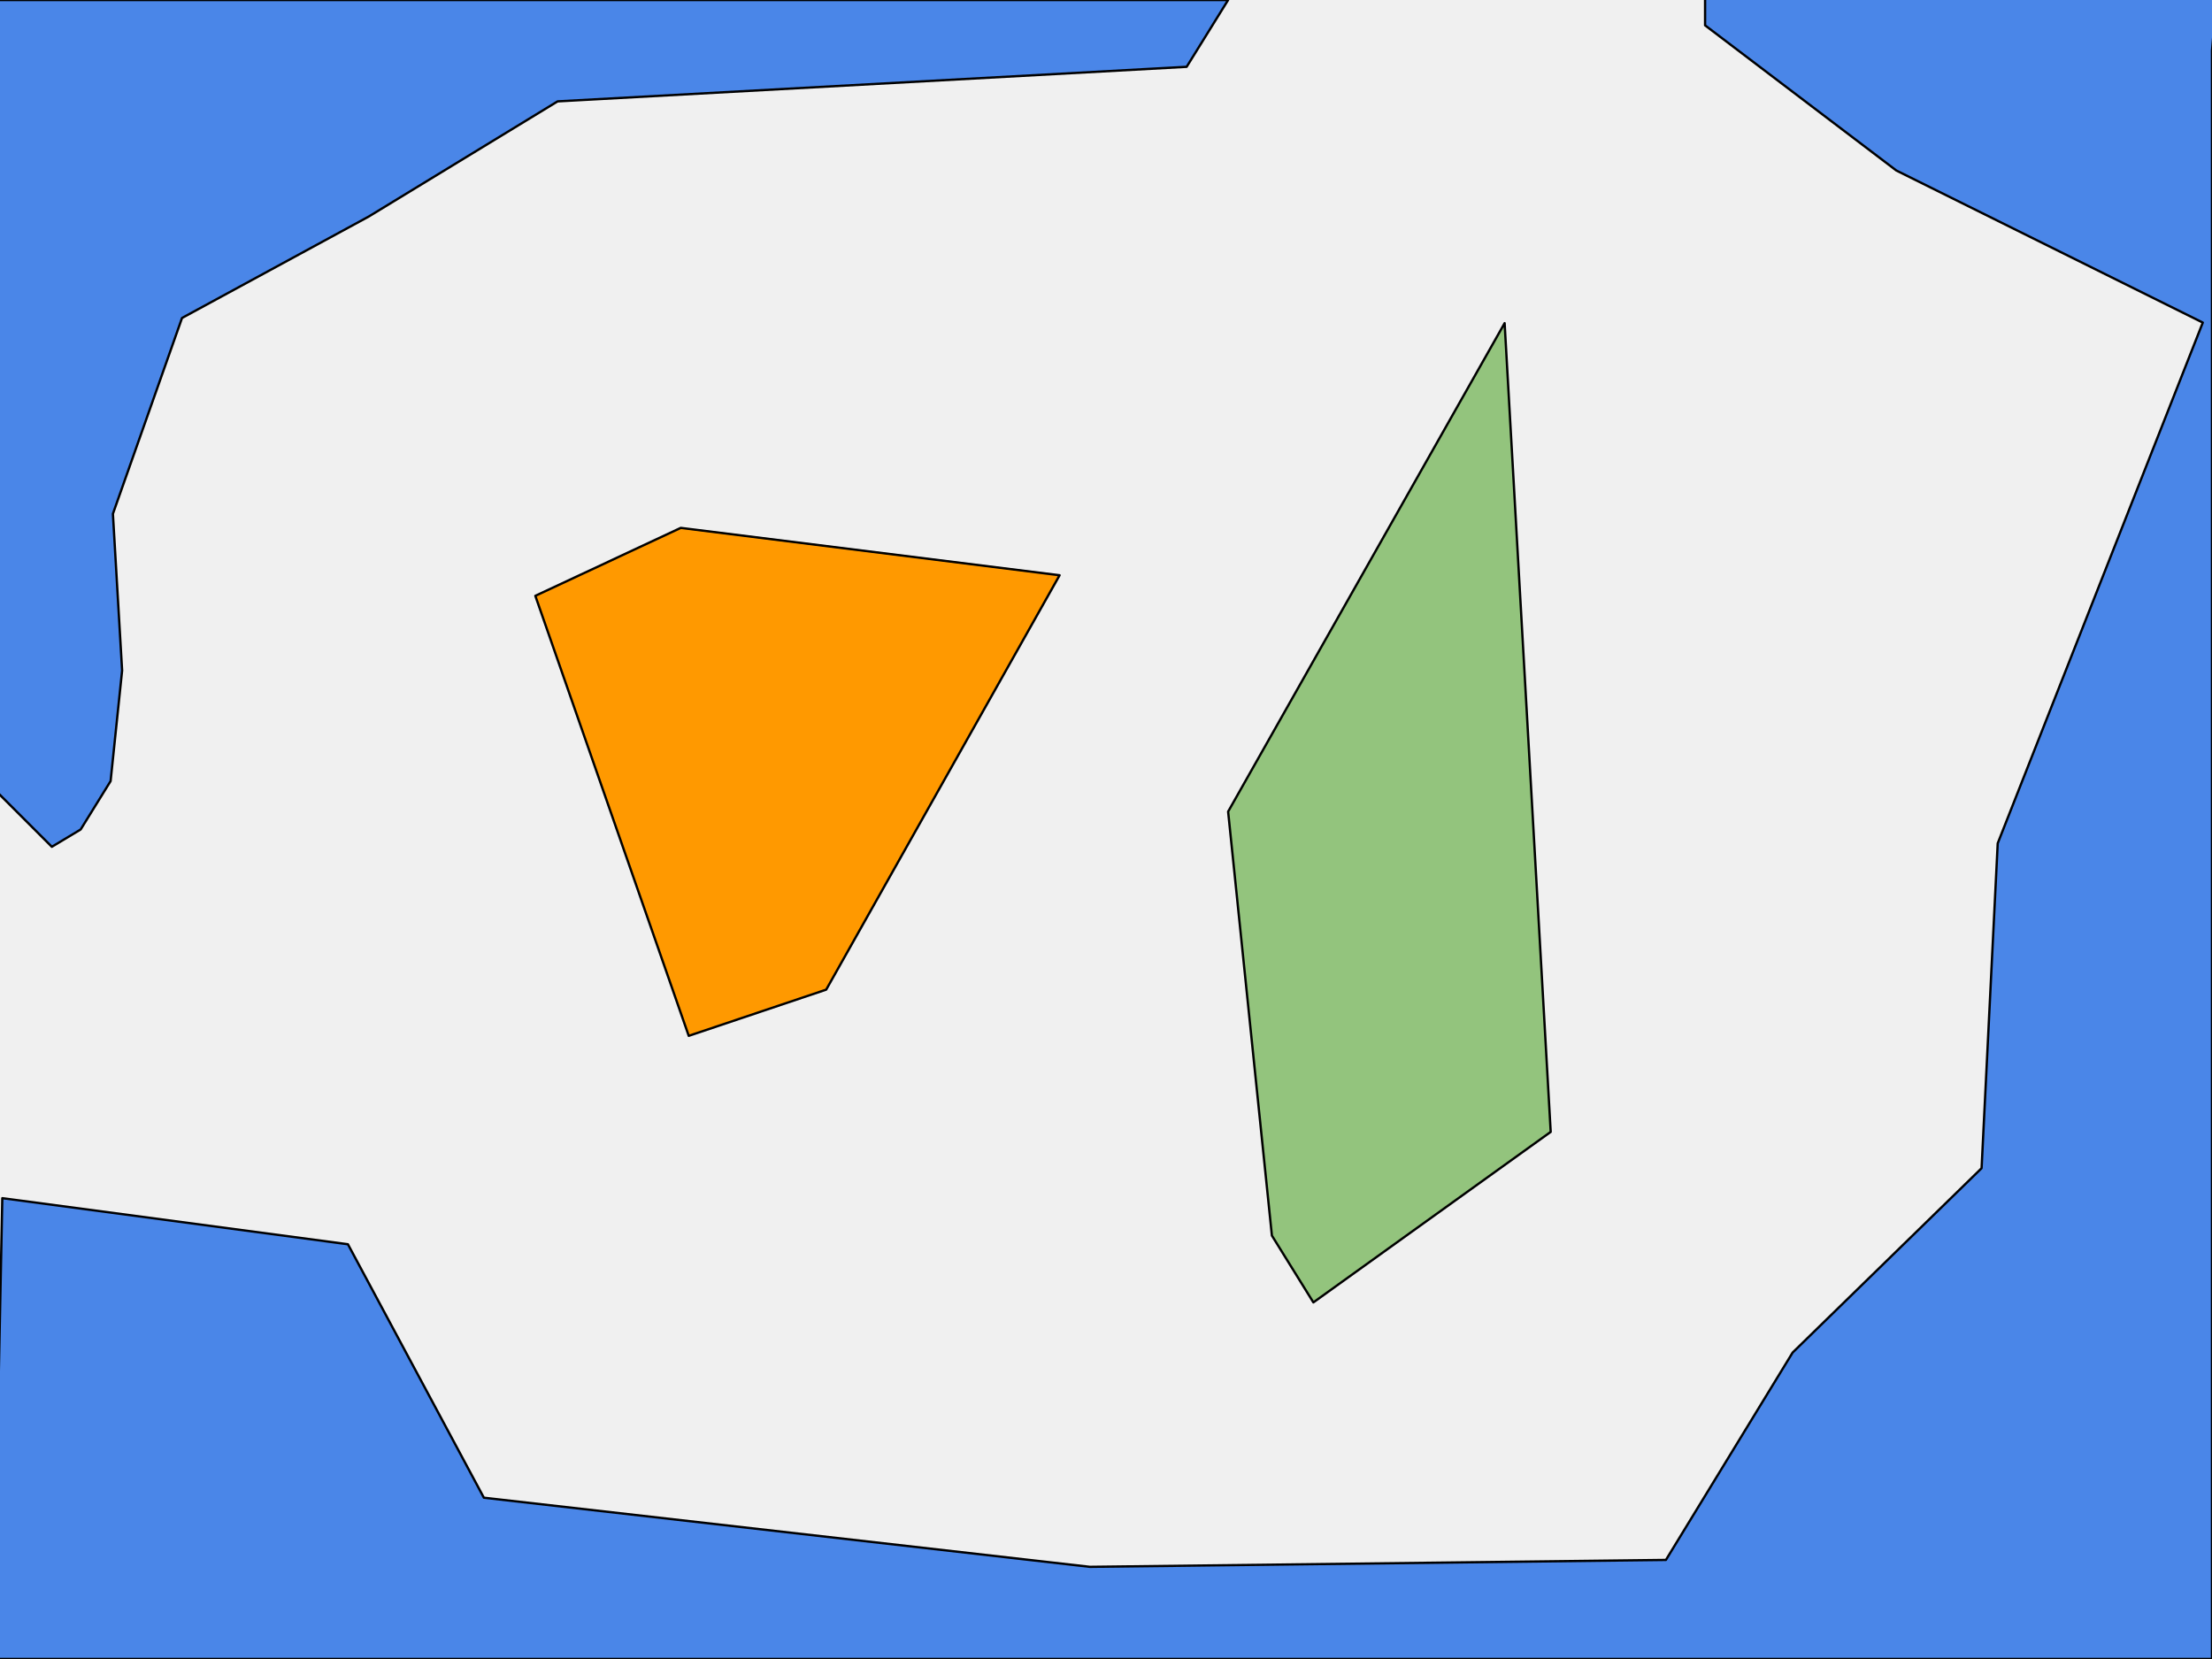
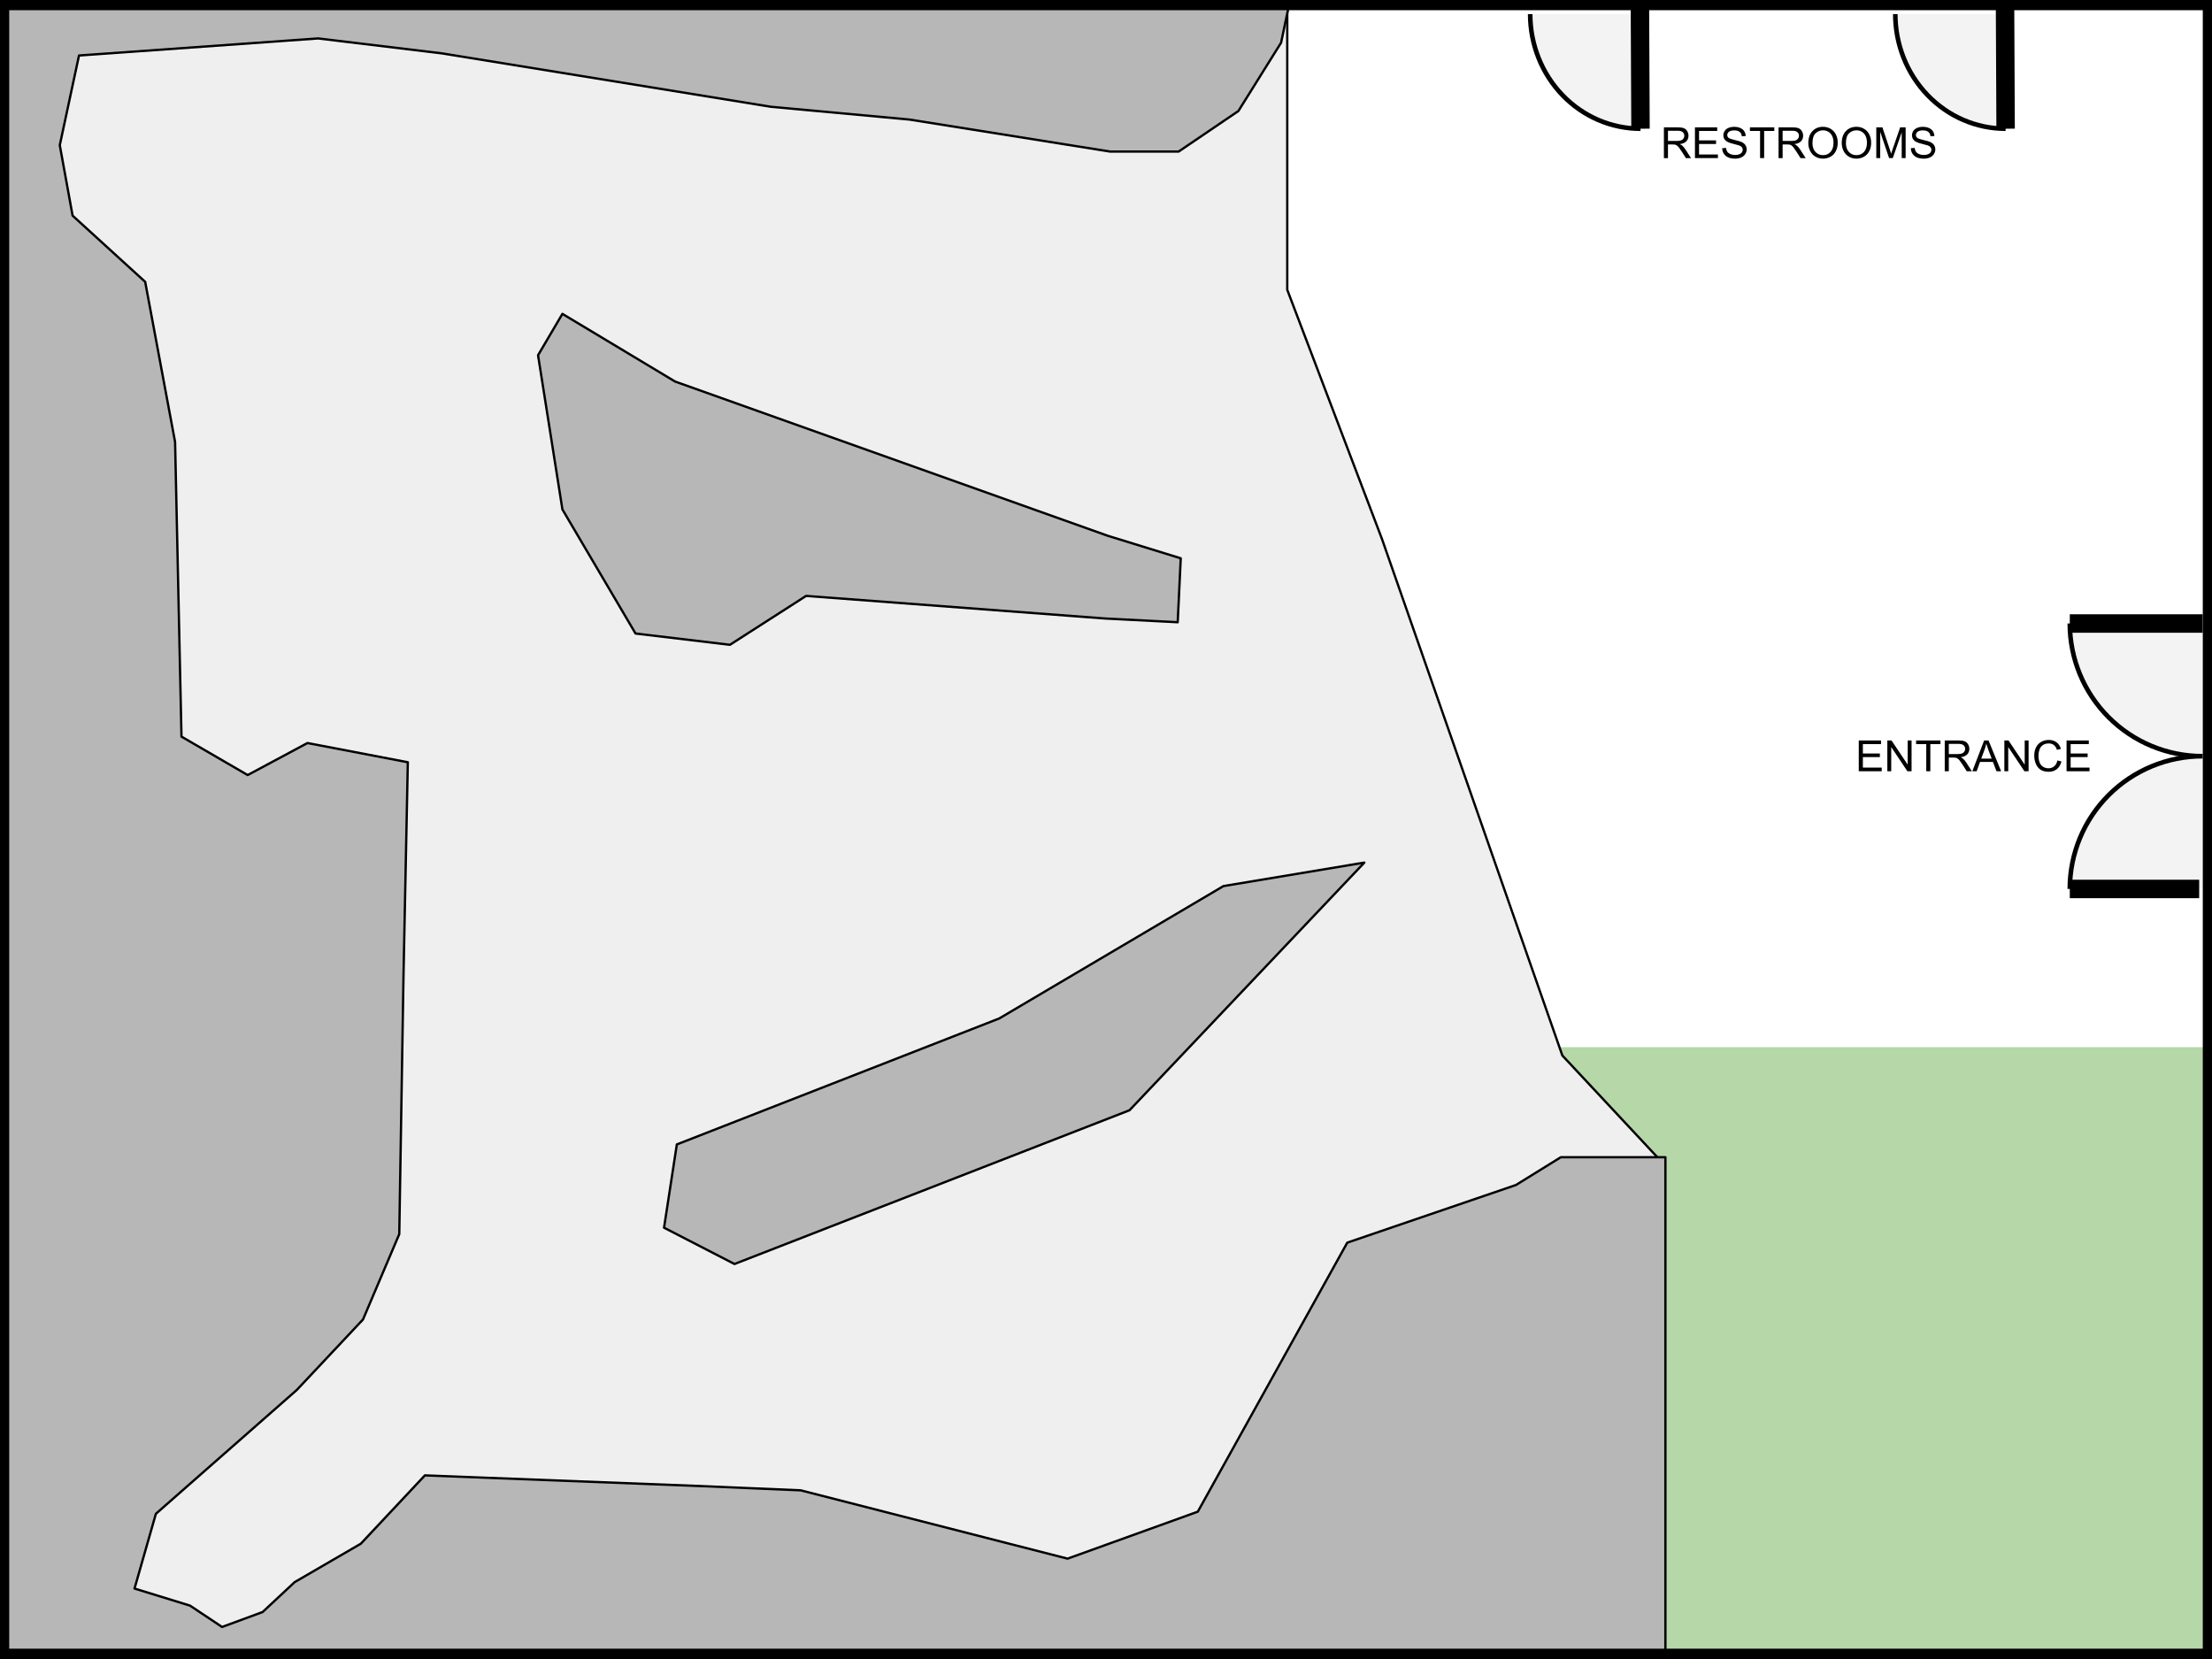
<svg xmlns="http://www.w3.org/2000/svg" version="1.1" viewBox="0.0 0.0 960.0 720.0" fill="none" stroke="none" stroke-linecap="square" stroke-miterlimit="10">
  <clipPath id="p.0">
    <path d="m0 0l960.0 0l0 720.0l-960.0 0l0 -720.0z" clip-rule="nonzero" />
  </clipPath>
  <g clip-path="url(#p.0)">
    <path fill="#000000" fill-opacity="0.0" d="m0 0l960.0 0l0 720.0l-960.0 0z" fill-rule="evenodd" />
-     <path fill="#ff9900" d="m232.328 258.591l66.581 190.962l59.658 -20.052l101.296 -179.849l-164.428 -20.553z" fill-rule="evenodd" />
-     <path stroke="#000000" stroke-width="1.0" stroke-linejoin="round" stroke-linecap="butt" d="m232.328 258.591l66.581 190.962l59.658 -20.052l101.296 -179.849l-164.428 -20.553z" fill-rule="evenodd" />
-     <path fill="#93c47d" d="m653.0 140.239l-120.0 212l19.0 184.0l18.0 29.0l103.0 -74.0z" fill-rule="evenodd" />
-     <path stroke="#000000" stroke-width="1.0" stroke-linejoin="round" stroke-linecap="butt" d="m653.0 140.239l-120.0 212l19.0 184.0l18.0 29.0l103.0 -74.0z" fill-rule="evenodd" />
-     <path fill="#4a86e8" d="m533.0 0l-534.0 0l0 344.0l23.499 23.501l12.501 -7.501l13.0 -21.0l5.0 -48.0l-4.0 -68.0l30.0 -85.0l81.0 -44.0l82.0 -50.0l273.0 -15.0z" fill-rule="evenodd" />
-     <path stroke="#000000" stroke-width="1.0" stroke-linejoin="round" stroke-linecap="butt" d="m533.0 0l-534.0 0l0 344.0l23.499 23.501l12.501 -7.501l13.0 -21.0l5.0 -48.0l-4.0 -68.0l30.0 -85.0l81.0 -44.0l82.0 -50.0l273.0 -15.0z" fill-rule="evenodd" />
-     <path fill="#4a86e8" d="m1.0 520.0l150.0 20.0l59.0 110.0l263.0 30.0l250.0 -3.0l55.0 -90.0l82.0 -80.0l7.0 -141.0l89.0 -226.0l-133.0 -66.0l-83.0 -63.0l0 -12.0l222.0 0l-2.0 23.0l0 698.0l-963.0 0z" fill-rule="evenodd" />
-     <path stroke="#000000" stroke-width="1.0" stroke-linejoin="round" stroke-linecap="butt" d="m1.0 520.0l150.0 20.0l59.0 110.0l263.0 30.0l250.0 -3.0l55.0 -90.0l82.0 -80.0l7.0 -141.0l89.0 -226.0l-133.0 -66.0l-83.0 -63.0l0 -12.0l222.0 0l-2.0 23.0l0 698.0l-963.0 0z" fill-rule="evenodd" />
+     <path fill="#ffffff" d="m0 0l960.0 0l0 720.0l-960.0 0z" fill-rule="evenodd" />
+     <path stroke="#000000" stroke-width="1.0" stroke-linejoin="round" stroke-linecap="butt" d="m0 0l960.0 0l0 720.0l-960.0 0z" fill-rule="evenodd" />
+     <path fill="#f3f3f3" d="m955.892 328.186l0 0c-15.278 0 -29.931 -6.069 -40.734 -16.872c-10.803 -10.803 -16.872 -25.456 -16.872 -40.734l57.606 0z" fill-rule="evenodd" />
+     <path fill="#000000" fill-opacity="0.0" d="m955.892 328.186l0 0c-15.278 0 -29.931 -6.069 -40.734 -16.872c-10.803 -10.803 -16.872 -25.456 -16.872 -40.734" fill-rule="evenodd" />
+     <path stroke="#000000" stroke-width="2.0" stroke-linejoin="round" stroke-linecap="butt" d="m955.892 328.186l0 0c-15.278 0 -29.931 -6.069 -40.734 -16.872c-10.803 -10.803 -16.872 -25.456 -16.872 -40.734" fill-rule="evenodd" />
+     <path fill="#000000" fill-opacity="0.0" d="m955.953 270.606l-57.669 0" fill-rule="evenodd" />
+     <path stroke="#000000" stroke-width="8.0" stroke-linejoin="round" stroke-linecap="butt" d="m955.953 270.606l-57.669 0" fill-rule="evenodd" />
+     <path fill="#f3f3f3" d="m898.287 385.792l0 0c0 -15.278 6.069 -29.931 16.872 -40.734c10.803 -10.803 25.456 -16.872 40.734 -16.872l0 57.606z" fill-rule="evenodd" />
+     <path fill="#000000" fill-opacity="0.0" d="m898.287 385.792l0 0c0 -15.278 6.069 -29.931 16.872 -40.734c10.803 -10.803 25.456 -16.872 40.734 -16.872" fill-rule="evenodd" />
+     <path stroke="#000000" stroke-width="2.0" stroke-linejoin="round" stroke-linecap="butt" d="m898.287 385.792l0 0c0 -15.278 6.069 -29.931 16.872 -40.734c10.803 -10.803 25.456 -16.872 40.734 -16.872" fill-rule="evenodd" />
+     <path fill="#000000" fill-opacity="0.0" d="m954.441 385.798l-56.157 0" fill-rule="evenodd" />
+     <path stroke="#000000" stroke-width="8.0" stroke-linejoin="round" stroke-linecap="butt" d="m954.441 385.798l-56.157 0" fill-rule="evenodd" />
+     <path fill="#f3f3f3" d="m870.421 55.856l0 0c-12.696 0 -24.872 -5.241 -33.85 -14.569c-8.977 -9.329 -14.021 -21.981 -14.021 -35.174l47.871 0z" fill-rule="evenodd" />
+     <path fill="#000000" fill-opacity="0.0" d="m870.421 55.856l0 0c-12.696 0 -24.872 -5.241 -33.85 -14.569c-8.977 -9.329 -14.021 -21.981 -14.021 -35.174" fill-rule="evenodd" />
+     <path stroke="#000000" stroke-width="2.0" stroke-linejoin="round" stroke-linecap="butt" d="m870.421 55.856l0 0c-12.696 0 -24.872 -5.241 -33.85 -14.569c-8.977 -9.329 -14.021 -21.981 -14.021 -35.174" fill-rule="evenodd" />
+     <path fill="#000000" fill-opacity="0.0" d="m870.165 -0.633l0.262 56.488" fill-rule="evenodd" />
+     <path stroke="#000000" stroke-width="8.0" stroke-linejoin="round" stroke-linecap="butt" d="m870.165 -0.633l0.262 56.488" fill-rule="evenodd" />
+     <path fill="#000000" fill-opacity="0.0" d="m711.661 41.701l148.252 0l0 42.016l-148.252 0z" fill-rule="evenodd" />
+     <path fill="#000000" d="m722.13 68.621l0 -13.359l5.922 0q1.781 0 2.703 0.359q0.938 0.359 1.484 1.281q0.562 0.906 0.562 2.016q0 1.406 -0.922 2.391q-0.922 0.969 -2.844 1.234q0.703 0.344 1.078 0.672q0.766 0.703 1.453 1.766l2.328 3.641l-2.219 0l-1.766 -2.781q-0.781 -1.203 -1.281 -1.828q-0.5 -0.641 -0.906 -0.891q-0.391 -0.266 -0.797 -0.359q-0.297 -0.078 -0.984 -0.078l-2.047 0l0 5.938l-1.766 0zm1.766 -7.453l3.797 0q1.219 0 1.891 -0.25q0.688 -0.266 1.047 -0.812q0.359 -0.547 0.359 -1.188q0 -0.953 -0.688 -1.562q-0.688 -0.609 -2.188 -0.609l-4.219 0l0 4.422zm11.707 7.453l0 -13.359l9.656 0l0 1.578l-7.875 0l0 4.094l7.375 0l0 1.562l-7.375 0l0 4.547l8.188 0l0 1.578l-9.969 0zm11.819 -4.297l1.656 -0.141q0.125 1.0 0.547 1.641q0.438 0.641 1.344 1.047q0.922 0.391 2.062 0.391q1.0 0 1.781 -0.297q0.781 -0.297 1.156 -0.812q0.375 -0.531 0.375 -1.156q0 -0.625 -0.375 -1.094q-0.359 -0.469 -1.188 -0.797q-0.547 -0.203 -2.391 -0.641q-1.828 -0.453 -2.562 -0.844q-0.969 -0.5 -1.438 -1.234q-0.469 -0.75 -0.469 -1.672q0 -1.0 0.578 -1.875q0.578 -0.891 1.672 -1.344q1.109 -0.453 2.453 -0.453q1.484 0 2.609 0.484q1.141 0.469 1.75 1.406q0.609 0.922 0.656 2.094l-1.688 0.125q-0.141 -1.266 -0.938 -1.906q-0.781 -0.656 -2.312 -0.656q-1.609 0 -2.344 0.594q-0.734 0.594 -0.734 1.422q0 0.719 0.531 1.172q0.5 0.469 2.656 0.969q2.156 0.484 2.953 0.844q1.172 0.531 1.719 1.359q0.562 0.828 0.562 1.906q0 1.062 -0.609 2.016q-0.609 0.938 -1.75 1.469q-1.141 0.516 -2.578 0.516q-1.812 0 -3.047 -0.531q-1.219 -0.531 -1.922 -1.594q-0.688 -1.062 -0.719 -2.406zm16.444 4.297l0 -11.781l-4.406 0l0 -1.578l10.578 0l0 1.578l-4.406 0l0 11.781l-1.766 0zm8.021 0l0 -13.359l5.922 0q1.781 0 2.703 0.359q0.938 0.359 1.484 1.281q0.562 0.906 0.562 2.016q0 1.406 -0.922 2.391q-0.922 0.969 -2.844 1.234q0.703 0.344 1.078 0.672q0.766 0.703 1.453 1.766l2.328 3.641l-2.219 0l-1.766 -2.781q-0.781 -1.203 -1.281 -1.828q-0.5 -0.641 -0.906 -0.891q-0.391 -0.266 -0.797 -0.359q-0.297 -0.078 -0.984 -0.078l-2.047 0l0 5.938l-1.766 0zm1.766 -7.453l3.797 0q1.219 0 1.891 -0.25q0.688 -0.266 1.047 -0.812q0.359 -0.547 0.359 -1.188q0 -0.953 -0.688 -1.562q-0.688 -0.609 -2.188 -0.609l-4.219 0l0 4.422zm11.145 0.953q0 -3.328 1.781 -5.203q1.781 -1.891 4.609 -1.891q1.844 0 3.328 0.891q1.484 0.875 2.266 2.469q0.781 1.578 0.781 3.578q0 2.031 -0.828 3.641q-0.812 1.594 -2.312 2.422q-1.5 0.828 -3.25 0.828q-1.875 0 -3.359 -0.906q-1.484 -0.922 -2.25 -2.5q-0.766 -1.578 -0.766 -3.328zm1.812 0.016q0 2.422 1.297 3.813q1.297 1.391 3.266 1.391q2.0 0 3.281 -1.406q1.281 -1.406 1.281 -3.984q0 -1.625 -0.547 -2.844q-0.547 -1.219 -1.609 -1.875q-1.062 -0.672 -2.375 -0.672q-1.891 0 -3.25 1.297q-1.344 1.281 -1.344 4.281zm12.699 -0.016q0 -3.328 1.781 -5.203q1.781 -1.891 4.609 -1.891q1.844 0 3.328 0.891q1.484 0.875 2.266 2.469q0.781 1.578 0.781 3.578q0 2.031 -0.828 3.641q-0.812 1.594 -2.312 2.422q-1.5 0.828 -3.25 0.828q-1.875 0 -3.359 -0.906q-1.484 -0.922 -2.25 -2.5q-0.766 -1.578 -0.766 -3.328zm1.812 0.016q0 2.422 1.297 3.813q1.297 1.391 3.266 1.391q2.0 0 3.281 -1.406q1.281 -1.406 1.281 -3.984q0 -1.625 -0.547 -2.844q-0.547 -1.219 -1.609 -1.875q-1.062 -0.672 -2.375 -0.672q-1.891 0 -3.25 1.297q-1.344 1.281 -1.344 4.281zm13.183 6.484l0 -13.359l2.656 0l3.156 9.453q0.438 1.328 0.641 1.984q0.234 -0.734 0.703 -2.141l3.203 -9.297l2.375 0l0 13.359l-1.703 0l0 -11.172l-3.875 11.172l-1.594 0l-3.859 -11.375l0 11.375l-1.703 0zm14.994 -4.297l1.656 -0.141q0.125 1.0 0.547 1.641q0.438 0.641 1.344 1.047q0.922 0.391 2.062 0.391q1.0 0 1.781 -0.297q0.781 -0.297 1.156 -0.812q0.375 -0.531 0.375 -1.156q0 -0.625 -0.375 -1.094q-0.359 -0.469 -1.188 -0.797q-0.547 -0.203 -2.391 -0.641q-1.828 -0.453 -2.562 -0.844q-0.969 -0.5 -1.438 -1.234q-0.469 -0.75 -0.469 -1.672q0 -1.0 0.578 -1.875q0.578 -0.891 1.672 -1.344q1.109 -0.453 2.453 -0.453q1.484 0 2.609 0.484q1.141 0.469 1.75 1.406q0.609 0.922 0.656 2.094l-1.688 0.125q-0.141 -1.266 -0.938 -1.906q-0.781 -0.656 -2.312 -0.656q-1.609 0 -2.344 0.594q-0.734 0.594 -0.734 1.422q0 0.719 0.531 1.172q0.5 0.469 2.656 0.969q2.156 0.484 2.953 0.844q1.172 0.531 1.719 1.359q0.562 0.828 0.562 1.906q0 1.062 -0.609 2.016q-0.609 0.938 -1.75 1.469q-1.141 0.516 -2.578 0.516q-1.812 0 -3.047 -0.531q-1.219 -0.531 -1.922 -1.594q-0.688 -1.062 -0.719 -2.406z" fill-rule="nonzero" />
+     <path fill="#f3f3f3" d="m711.965 55.856l0 0c-12.696 0 -24.872 -5.241 -33.85 -14.569c-8.978 -9.329 -14.021 -21.981 -14.021 -35.174l47.871 0z" fill-rule="evenodd" />
+     <path fill="#000000" fill-opacity="0.0" d="m711.965 55.856l0 0c-12.696 0 -24.872 -5.241 -33.85 -14.569c-8.978 -9.329 -14.021 -21.981 -14.021 -35.174" fill-rule="evenodd" />
+     <path stroke="#000000" stroke-width="2.0" stroke-linejoin="round" stroke-linecap="butt" d="m711.965 55.856l0 0c-12.696 0 -24.872 -5.241 -33.85 -14.569c-8.978 -9.329 -14.021 -21.981 -14.021 -35.174" fill-rule="evenodd" />
+     <path fill="#000000" fill-opacity="0.0" d="m711.708 -0.633l0.262 56.488" fill-rule="evenodd" />
+     <path stroke="#000000" stroke-width="8.0" stroke-linejoin="round" stroke-linecap="butt" d="m711.708 -0.633l0.262 56.488" fill-rule="evenodd" />
+     <path fill="#000000" fill-opacity="0.0" d="m796.231 307.793l131.339 0l0 42.016l-131.339 0z" fill-rule="evenodd" />
+     <path fill="#000000" d="m806.7 334.713l0 -13.359l9.656 0l0 1.578l-7.875 0l0 4.094l7.375 0l0 1.562l-7.375 0l0 4.547l8.188 0l0 1.578l-9.969 0zm12.397 0l0 -13.359l1.812 0l7.016 10.484l0 -10.484l1.688 0l0 13.359l-1.812 0l-7.016 -10.5l0 10.5l-1.688 0zm16.895 0l0 -11.781l-4.406 0l0 -1.578l10.578 0l0 1.578l-4.406 0l0 11.781l-1.766 0zm8.021 0l0 -13.359l5.922 0q1.781 0 2.703 0.359q0.938 0.359 1.484 1.281q0.562 0.906 0.562 2.016q0 1.406 -0.922 2.391q-0.922 0.969 -2.844 1.234q0.703 0.344 1.078 0.672q0.766 0.703 1.453 1.766l2.328 3.641l-2.219 0l-1.766 -2.781q-0.781 -1.203 -1.281 -1.828q-0.5 -0.641 -0.906 -0.891q-0.391 -0.266 -0.797 -0.359q-0.297 -0.078 -0.984 -0.078l-2.047 0l0 5.938l-1.766 0zm1.766 -7.453l3.797 0q1.219 0 1.891 -0.25q0.688 -0.266 1.047 -0.812q0.359 -0.547 0.359 -1.188q0 -0.953 -0.688 -1.562q-0.688 -0.609 -2.188 -0.609l-4.219 0l0 4.422zm10.207 7.453l5.125 -13.359l1.906 0l5.469 13.359l-2.016 0l-1.547 -4.047l-5.594 0l-1.469 4.047l-1.875 0zm3.859 -5.484l4.531 0l-1.406 -3.703q-0.625 -1.688 -0.938 -2.766q-0.266 1.281 -0.719 2.547l-1.469 3.922zm10.037 5.484l0 -13.359l1.812 0l7.016 10.484l0 -10.484l1.688 0l0 13.359l-1.812 0l-7.016 -10.5l0 10.5l-1.688 0zm23.02 -4.688l1.766 0.453q-0.562 2.172 -2.0 3.328q-1.438 1.141 -3.531 1.141q-2.156 0 -3.516 -0.875q-1.344 -0.891 -2.062 -2.547q-0.703 -1.672 -0.703 -3.594q0 -2.078 0.797 -3.625q0.797 -1.562 2.266 -2.359q1.484 -0.812 3.25 -0.812q2.0 0 3.359 1.016q1.375 1.016 1.906 2.875l-1.734 0.406q-0.469 -1.453 -1.359 -2.109q-0.875 -0.672 -2.203 -0.672q-1.547 0 -2.578 0.734q-1.031 0.734 -1.453 1.984q-0.422 1.234 -0.422 2.562q0 1.703 0.5 2.969q0.5 1.266 1.547 1.906q1.047 0.625 2.266 0.625q1.484 0 2.516 -0.859q1.031 -0.859 1.391 -2.547zm3.973 4.688l0 -13.359l9.656 0l0 1.578l-7.875 0l0 4.094l7.375 0l0 1.562l-7.375 0l0 4.547l8.188 0l0 1.578l-9.969 0z" fill-rule="nonzero" />
+     <path fill="#b6d7a8" d="m673.667 454.982l286.331 0l0 265.008l-286.331 0z" fill-rule="evenodd" />
+     <path stroke="#b6d7a8" stroke-width="1.0" stroke-linejoin="round" stroke-linecap="butt" d="m673.667 454.982l286.331 0l0 265.008l-286.331 0z" fill-rule="evenodd" />
+     <path fill="#efefef" d="m0 -0.003l0 719.975l721.882 0l0 -214.961l-43.834 -46.933l-78.343 -224.346l-41.039 -107.95l0 -123.908z" fill-rule="evenodd" />
+     <path stroke="#000000" stroke-width="1.0" stroke-linejoin="round" stroke-linecap="butt" d="m0 -0.003l0 719.975l721.882 0l0 -214.961l-43.834 -46.933l-78.343 -224.346l-41.039 -107.95l0 -123.908z" fill-rule="evenodd" />
+     <path fill="#b7b7b7" d="m559.69 0.927l-558.764 0l0 719.073l721.853 0l0 -217.761l-45.404 0l-19.459 12.047l-73.205 25.018l-64.866 116.759l-56.525 20.386l-115.829 -29.654l-43.554 -1.853l-119.535 -4.633l-27.801 29.651l-28.724 16.68l-13.9 12.974l-17.606 6.486l-13.9 -9.265l-24.092 -7.415l9.268 -32.43l61.157 -53.745l28.727 -30.58l15.751 -37.066l1.853 -113.05l1.856 -91.738l-43.554 -8.341l-25.945 13.9l-28.727 -16.68l-2.78 -127.877l-12.974 -69.496l-31.504 -28.727l-5.562 -30.58l8.341 -38.919l103.782 -7.412l53.745 6.486l142.703 23.168l60.231 5.559l87.105 13.9l29.654 0l25.945 -17.606l18.533 -29.654z" fill-rule="evenodd" />
+     <path stroke="#000000" stroke-width="1.0" stroke-linejoin="round" stroke-linecap="butt" d="m559.69 0.927l-558.764 0l0 719.073l721.853 0l0 -217.761l-45.404 0l-19.459 12.047l-73.205 25.018l-64.866 116.759l-56.525 20.386l-115.829 -29.654l-43.554 -1.853l-119.535 -4.633l-27.801 29.651l-28.724 16.68l-13.9 12.974l-17.606 6.486l-13.9 -9.265l-24.092 -7.415l9.268 -32.43l61.157 -53.745l28.727 -30.58l15.751 -37.066l1.853 -113.05l1.856 -91.738l-43.554 -8.341l-25.945 13.9l-28.727 -16.68l-2.78 -127.877l-12.974 -69.496l-31.504 -28.727l-5.562 -30.58l8.341 -38.919l103.782 -7.412l53.745 6.486l142.703 23.168l60.231 5.559l87.105 13.9l29.654 0l25.945 -17.606l18.533 -29.654z" fill-rule="evenodd" />
+     <path fill="#b7b7b7" d="m511.118 270.046l1.322 -27.746l-31.726 -9.791l-187.716 -66.916l-48.913 -29.378l-10.574 17.955l10.574 66.916l31.73 53.856l40.978 4.9l33.048 -21.219l129.551 9.791z" fill-rule="evenodd" />
+     <path stroke="#000000" stroke-width="1.0" stroke-linejoin="round" stroke-linecap="butt" d="m511.118 270.046l1.322 -27.746l-31.726 -9.791l-187.716 -66.916l-48.913 -29.378l-10.574 17.955l10.574 66.916l31.73 53.856l40.978 4.9l33.048 -21.219l129.551 9.791z" fill-rule="evenodd" />
+     <path fill="#b7b7b7" d="m530.966 384.556l-97.299 57.451l-139.921 54.672l-5.559 36.139l30.577 15.753l171.43 -66.719l101.929 -107.491z" fill-rule="evenodd" />
+     <path stroke="#000000" stroke-width="1.0" stroke-linejoin="round" stroke-linecap="butt" d="m530.966 384.556l-97.299 57.451l-139.921 54.672l-5.559 36.139l30.577 15.753l171.43 -66.719l101.929 -107.491z" fill-rule="evenodd" />
+     <path fill="#000000" fill-opacity="0.0" d="m0 0.441l960.0 0l0 719.087l-960.0 0z" fill-rule="evenodd" />
+     <path stroke="#000000" stroke-width="8.0" stroke-linejoin="round" stroke-linecap="butt" d="m0 0.441l960.0 0l0 719.087l-960.0 0z" fill-rule="evenodd" />
  </g>
</svg>
